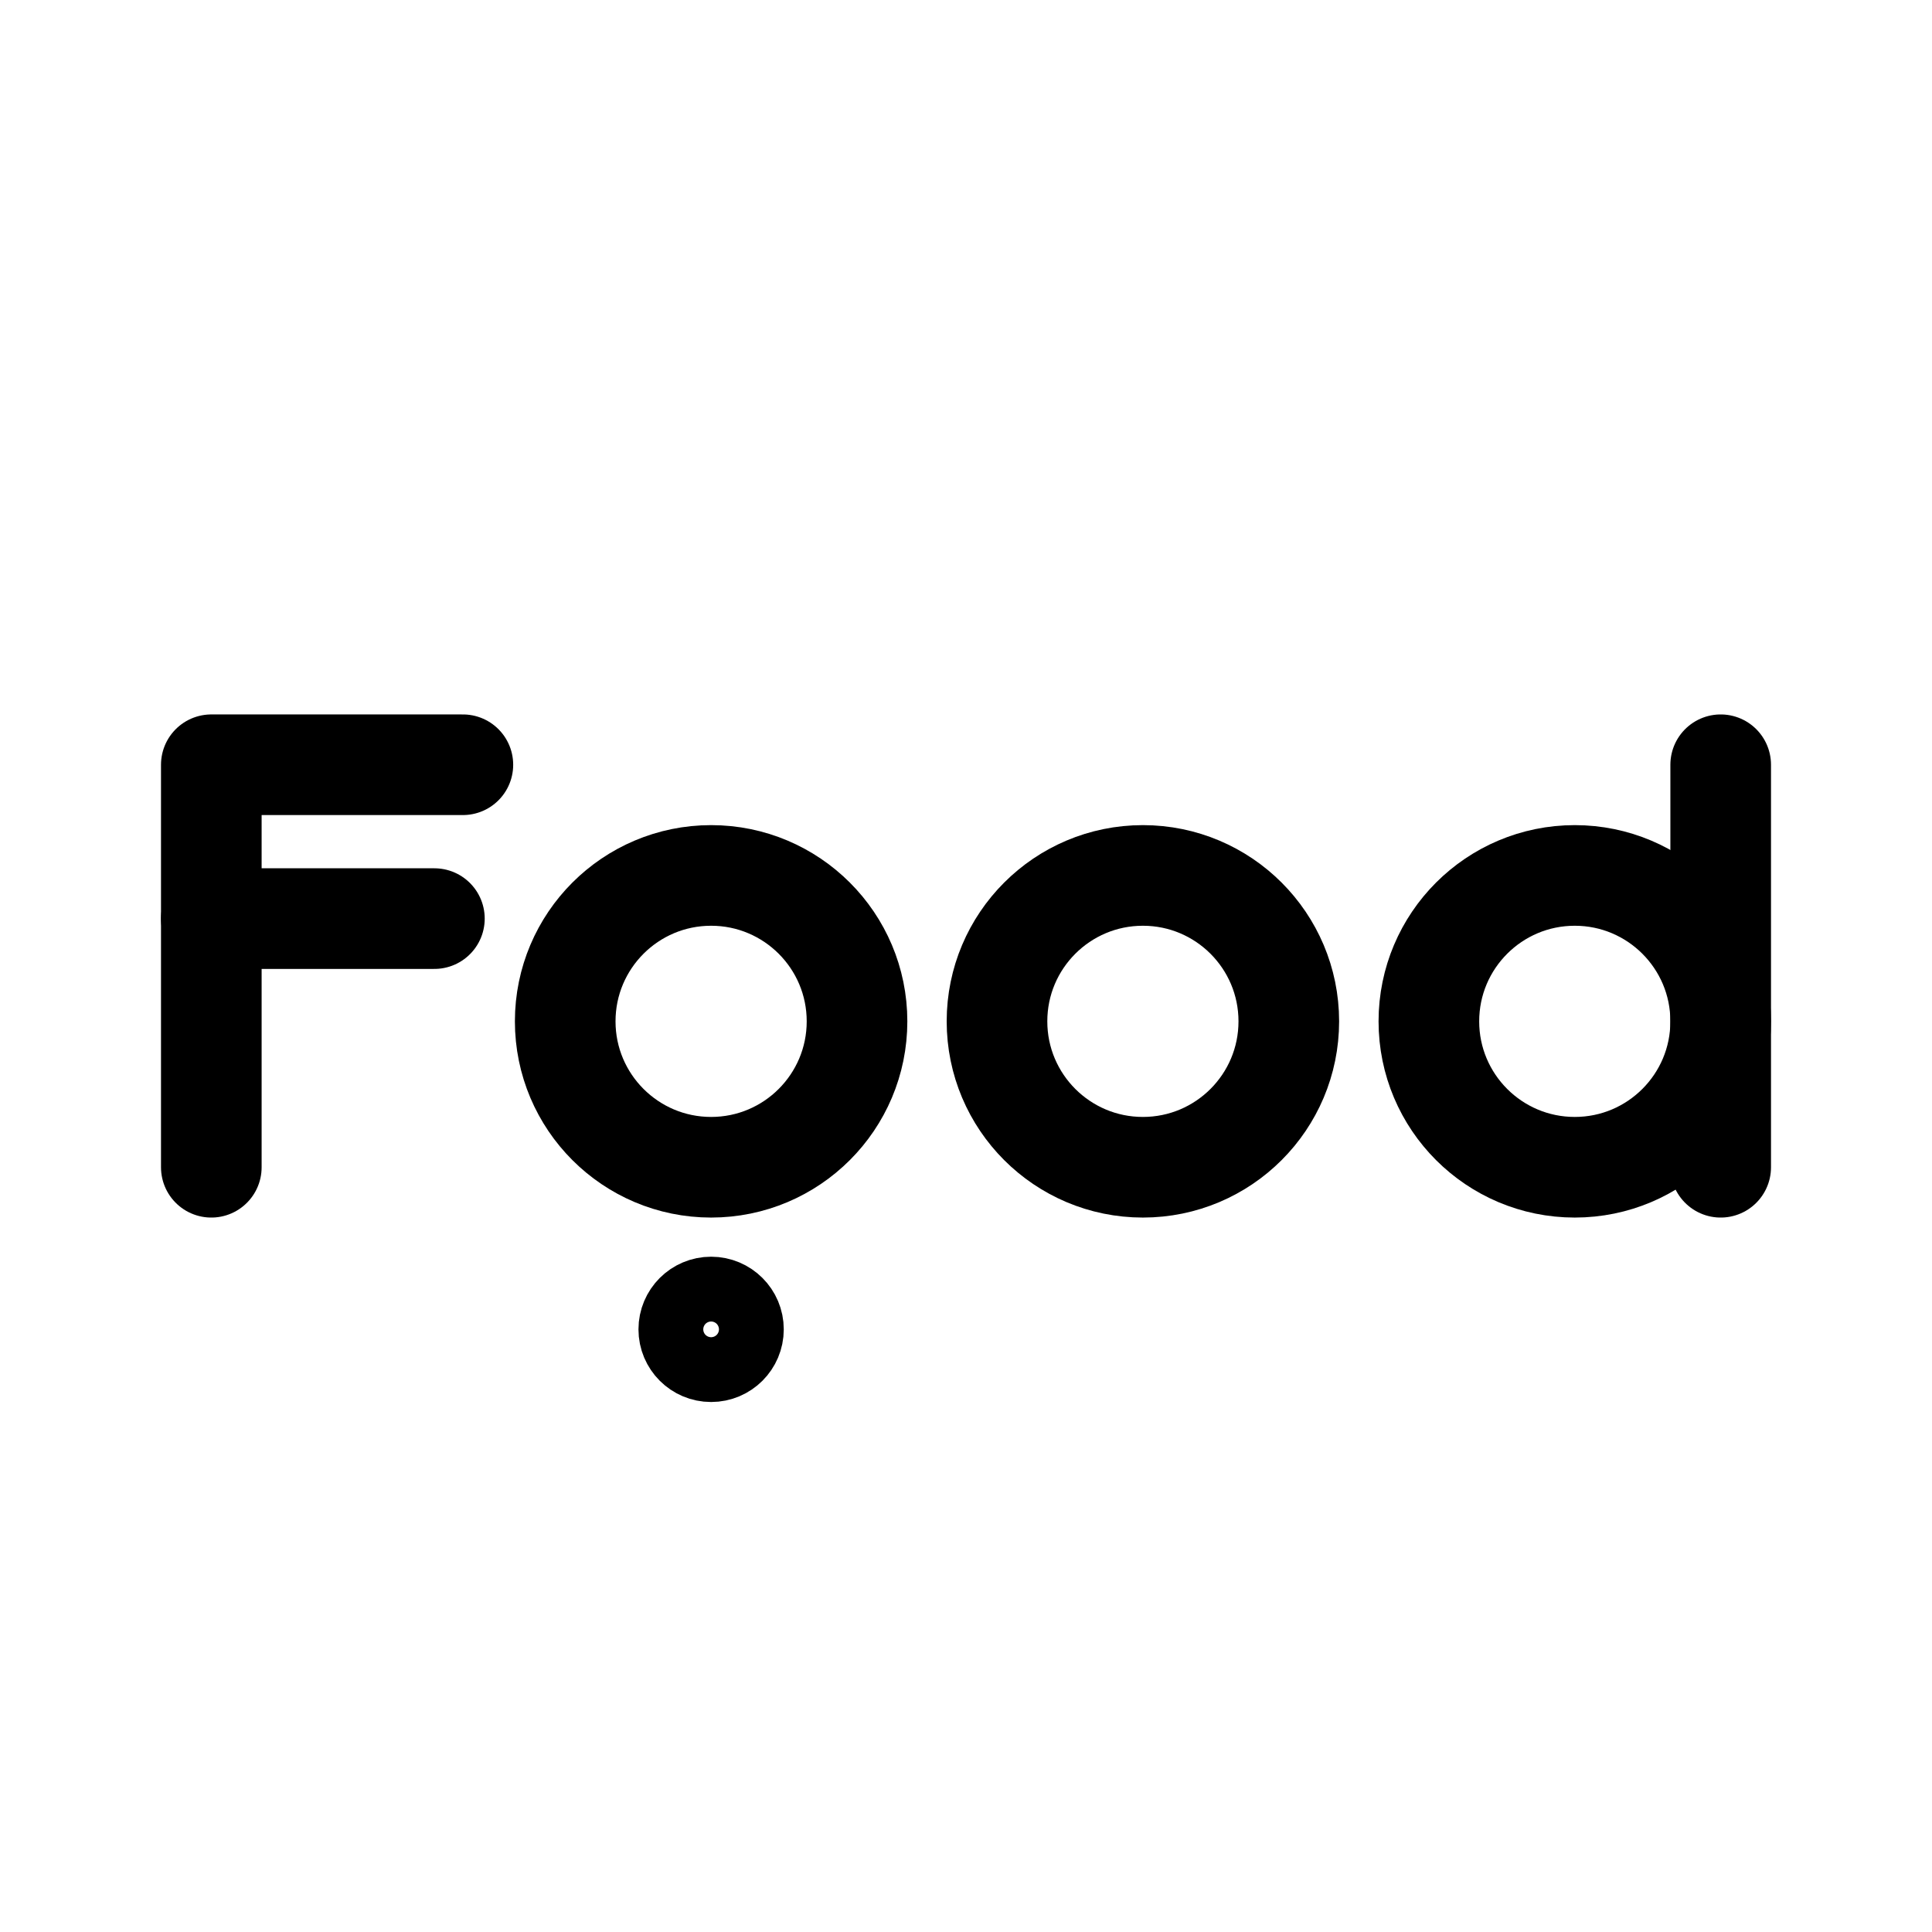
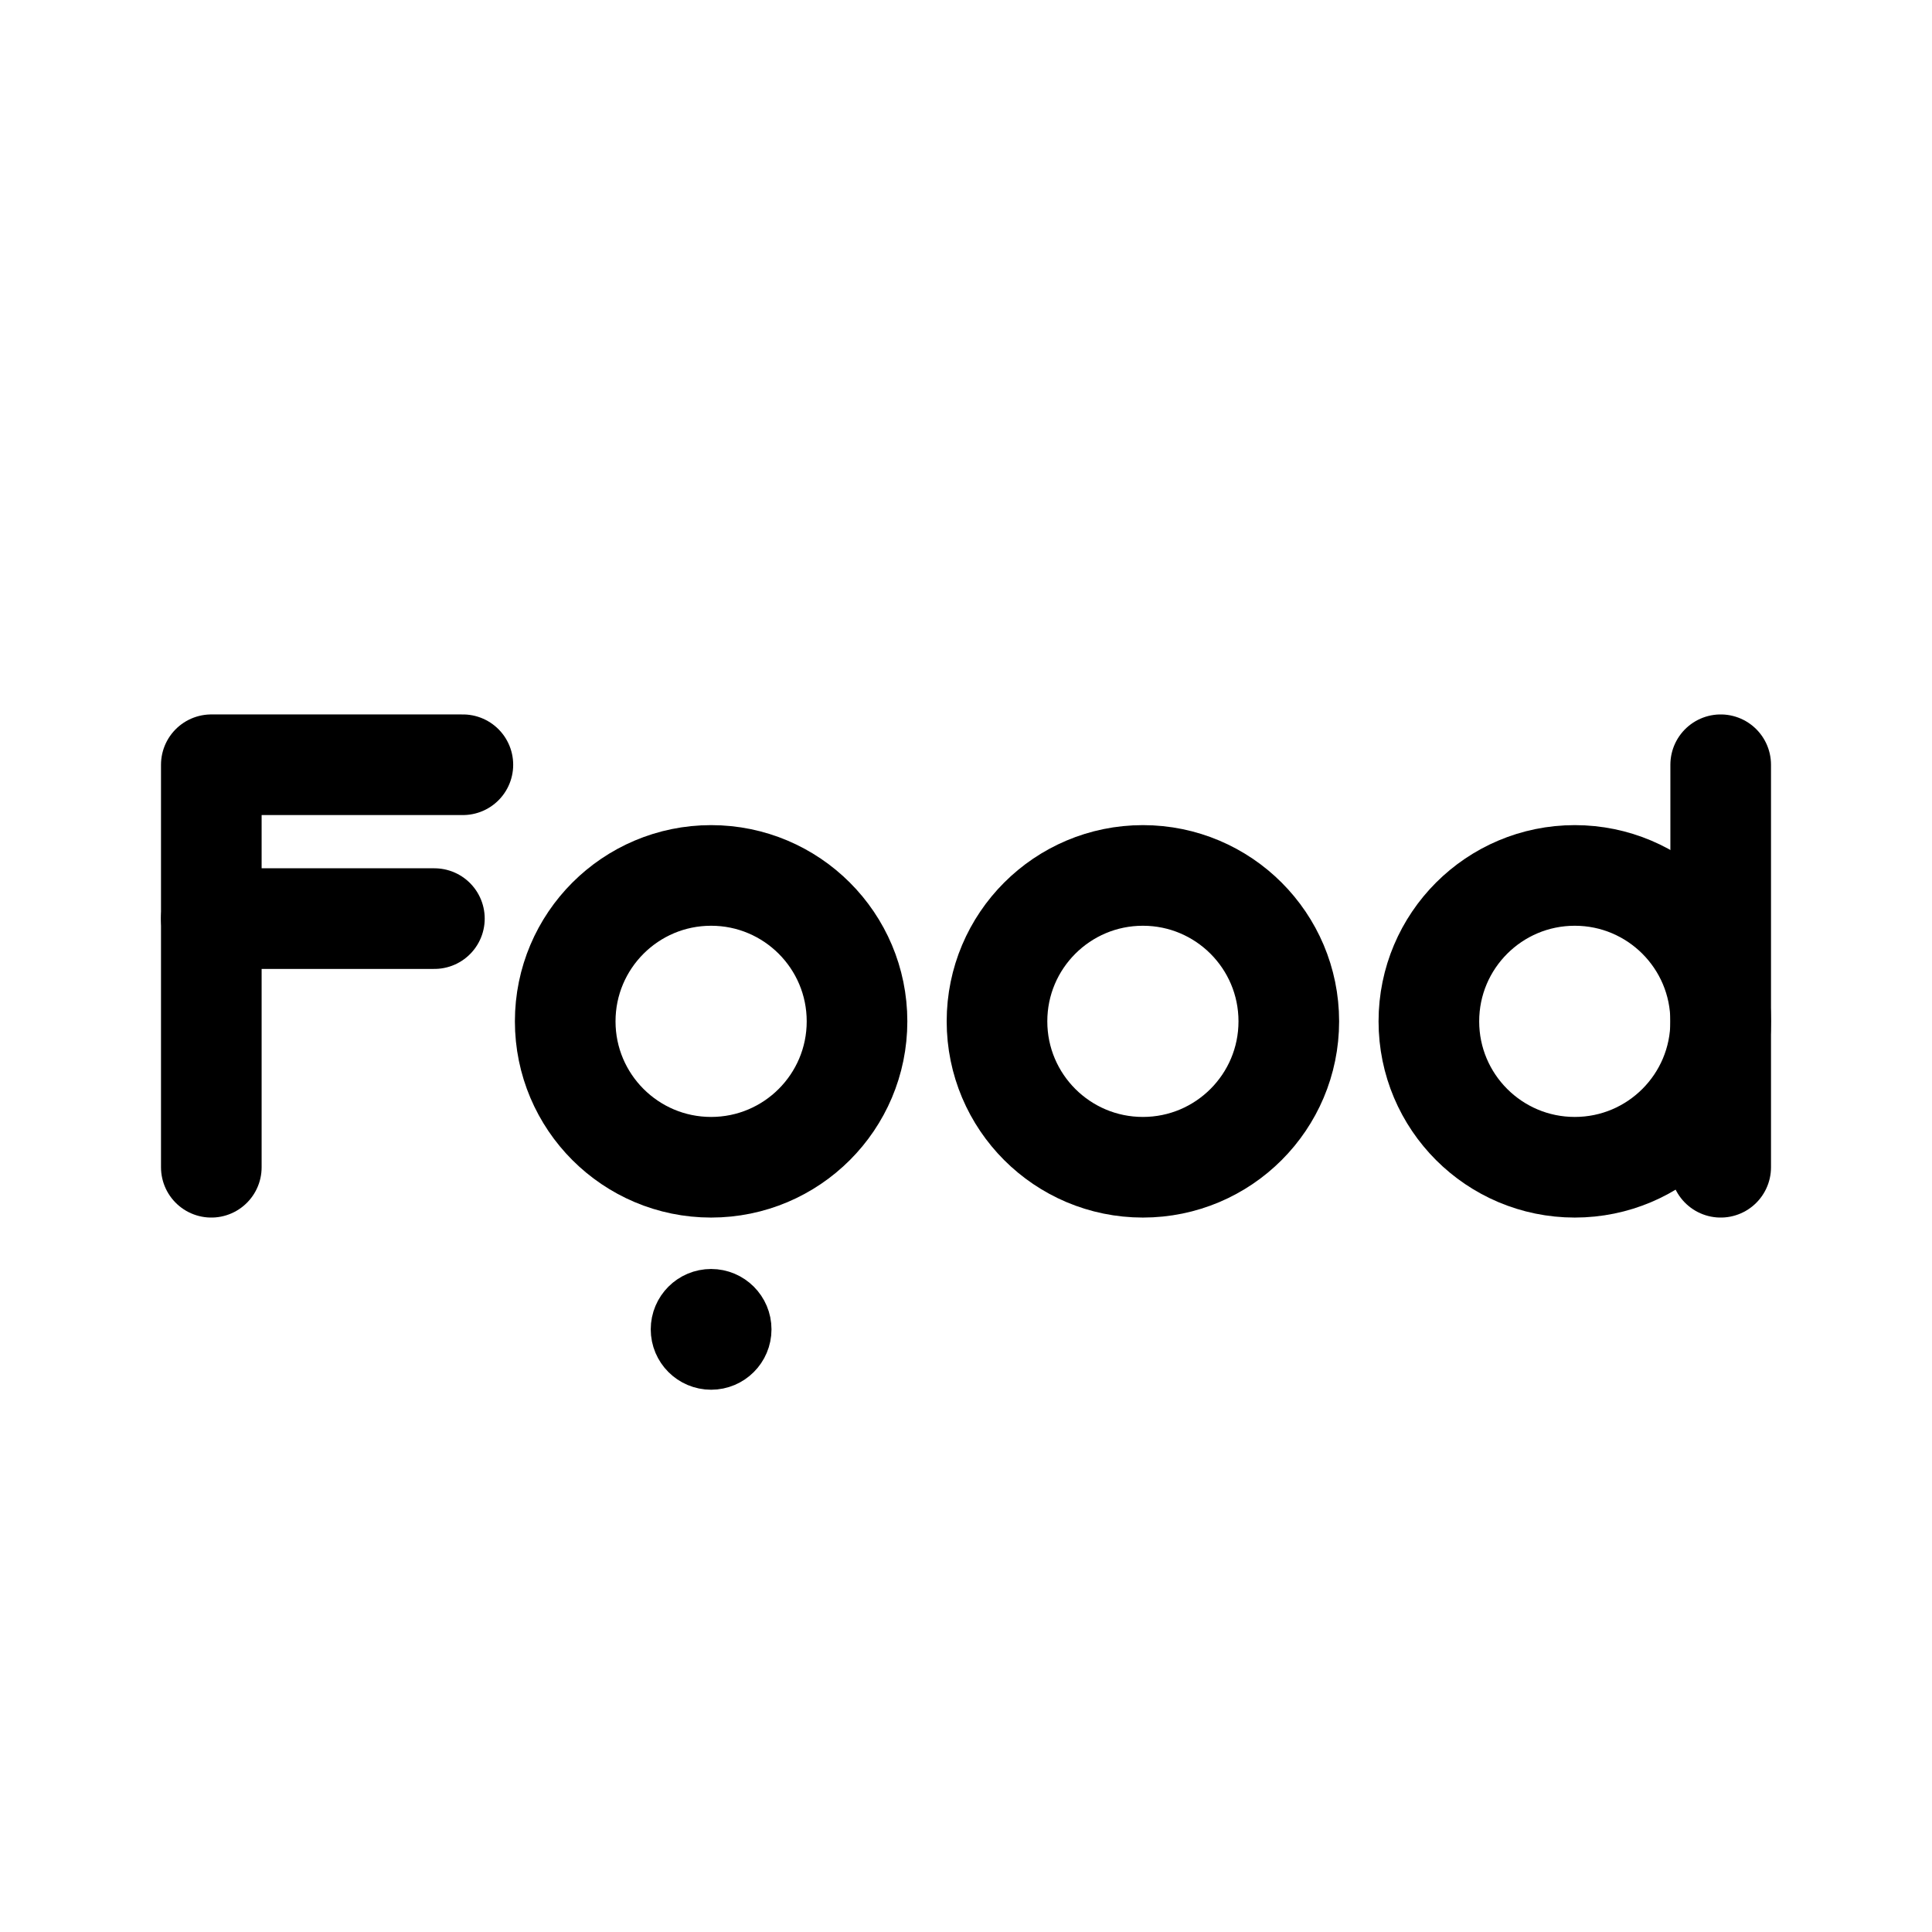
<svg xmlns="http://www.w3.org/2000/svg" width="192" height="192" viewBox="0 0 192 192">
  <defs>
-     <style>.cls-1,.cls-2,.cls-3,.cls-4{fill:none;stroke:#000;}.cls-1{stroke-width:8px;}.cls-2,.cls-4{stroke-linecap:round;stroke-linejoin:round;}.cls-2,.cls-3,.cls-4{stroke-width:10px;}.cls-3{stroke-miterlimit:10;}.cls-4{fill-rule:evenodd;}</style>
+     <style>.cls-1,.cls-2,.cls-3,.cls-4{stroke:#000;}.cls-1{stroke-width:6px;}.cls-2,.cls-3,.cls-4{fill:none;stroke-width:10px;}.cls-2,.cls-4{stroke-linecap:round;stroke-linejoin:round;}.cls-3{stroke-miterlimit:10;}.cls-4{fill-rule:evenodd;}</style>
  </defs>
-   <circle class="cls-1" cx="70.67" cy="132.11" r="3.22" />
+   <circle class="cls-1" cx="70.67" cy="132.11" r="3" />
  <line class="cls-2" x1="171" y1="76" x2="171" y2="116" />
  <circle class="cls-3" cx="156.5" cy="101.5" r="14.5" />
  <circle class="cls-3" cx="113.58" cy="101.5" r="14.5" />
  <circle class="cls-3" cx="70.67" cy="101.5" r="14.5" />
  <line class="cls-2" x1="21" y1="91.29" x2="43.17" y2="91.29" />
  <polyline class="cls-4" points="21 116 21 76 46 76" />
</svg>
